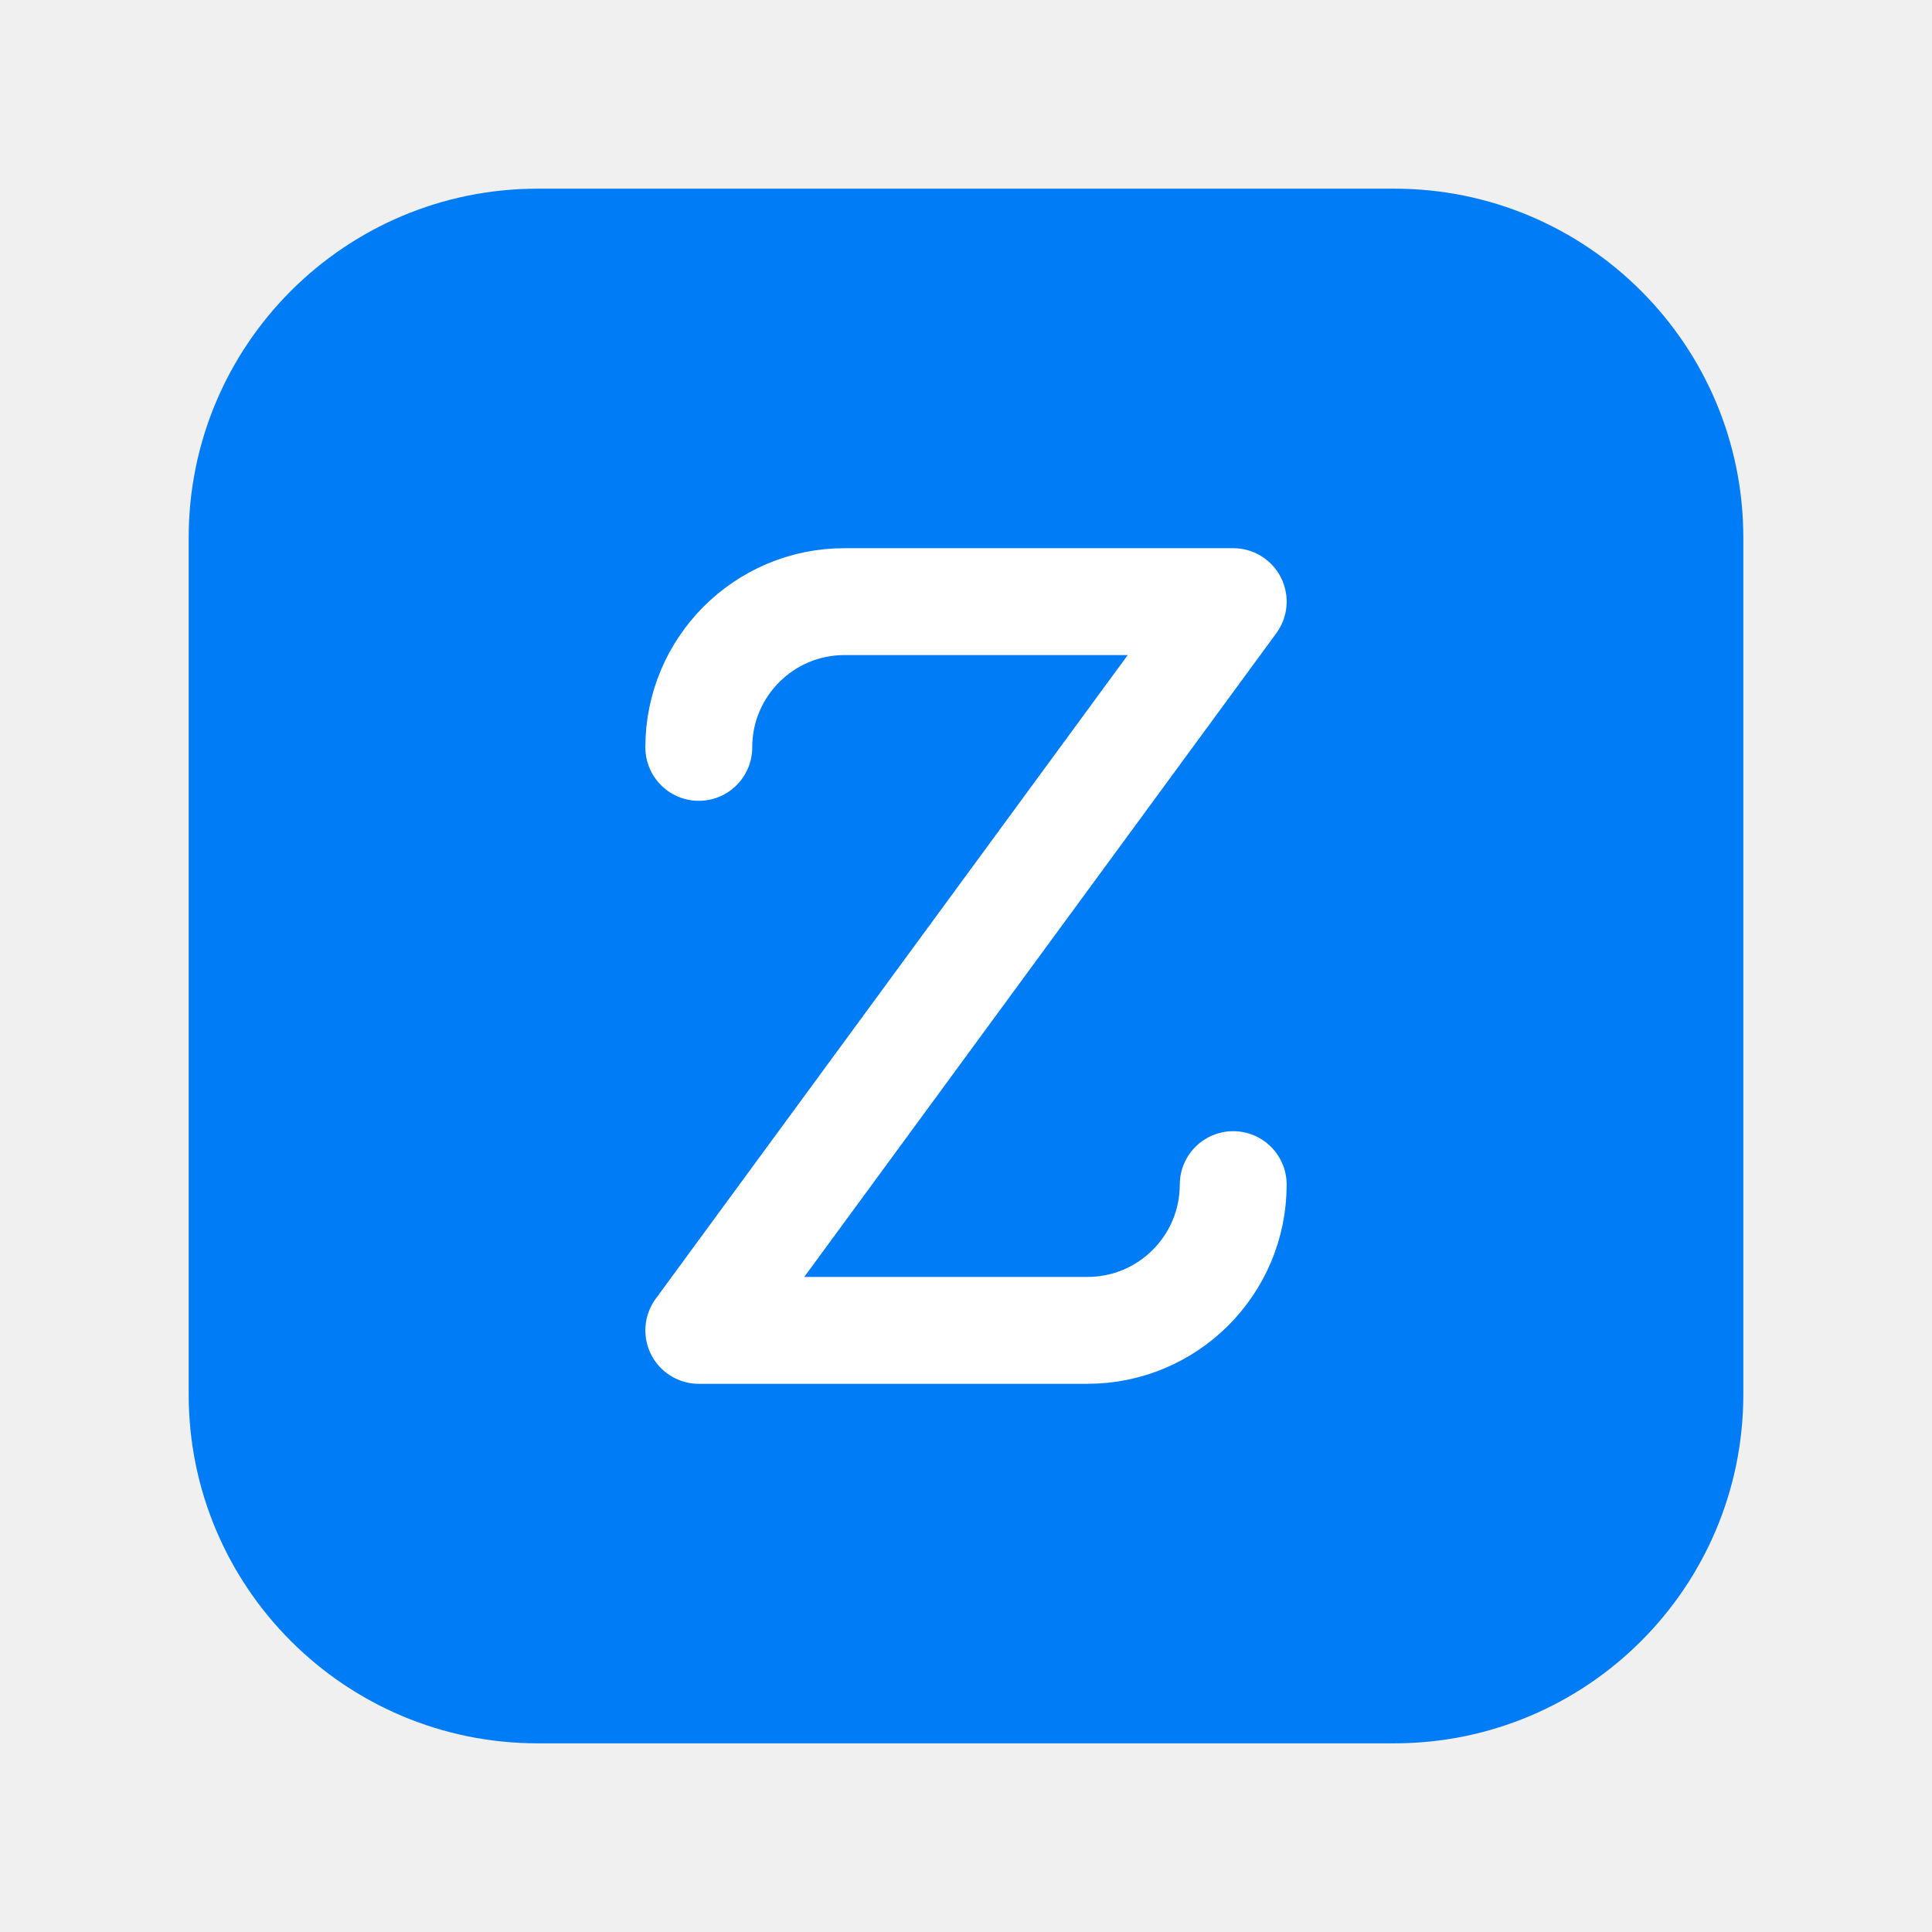
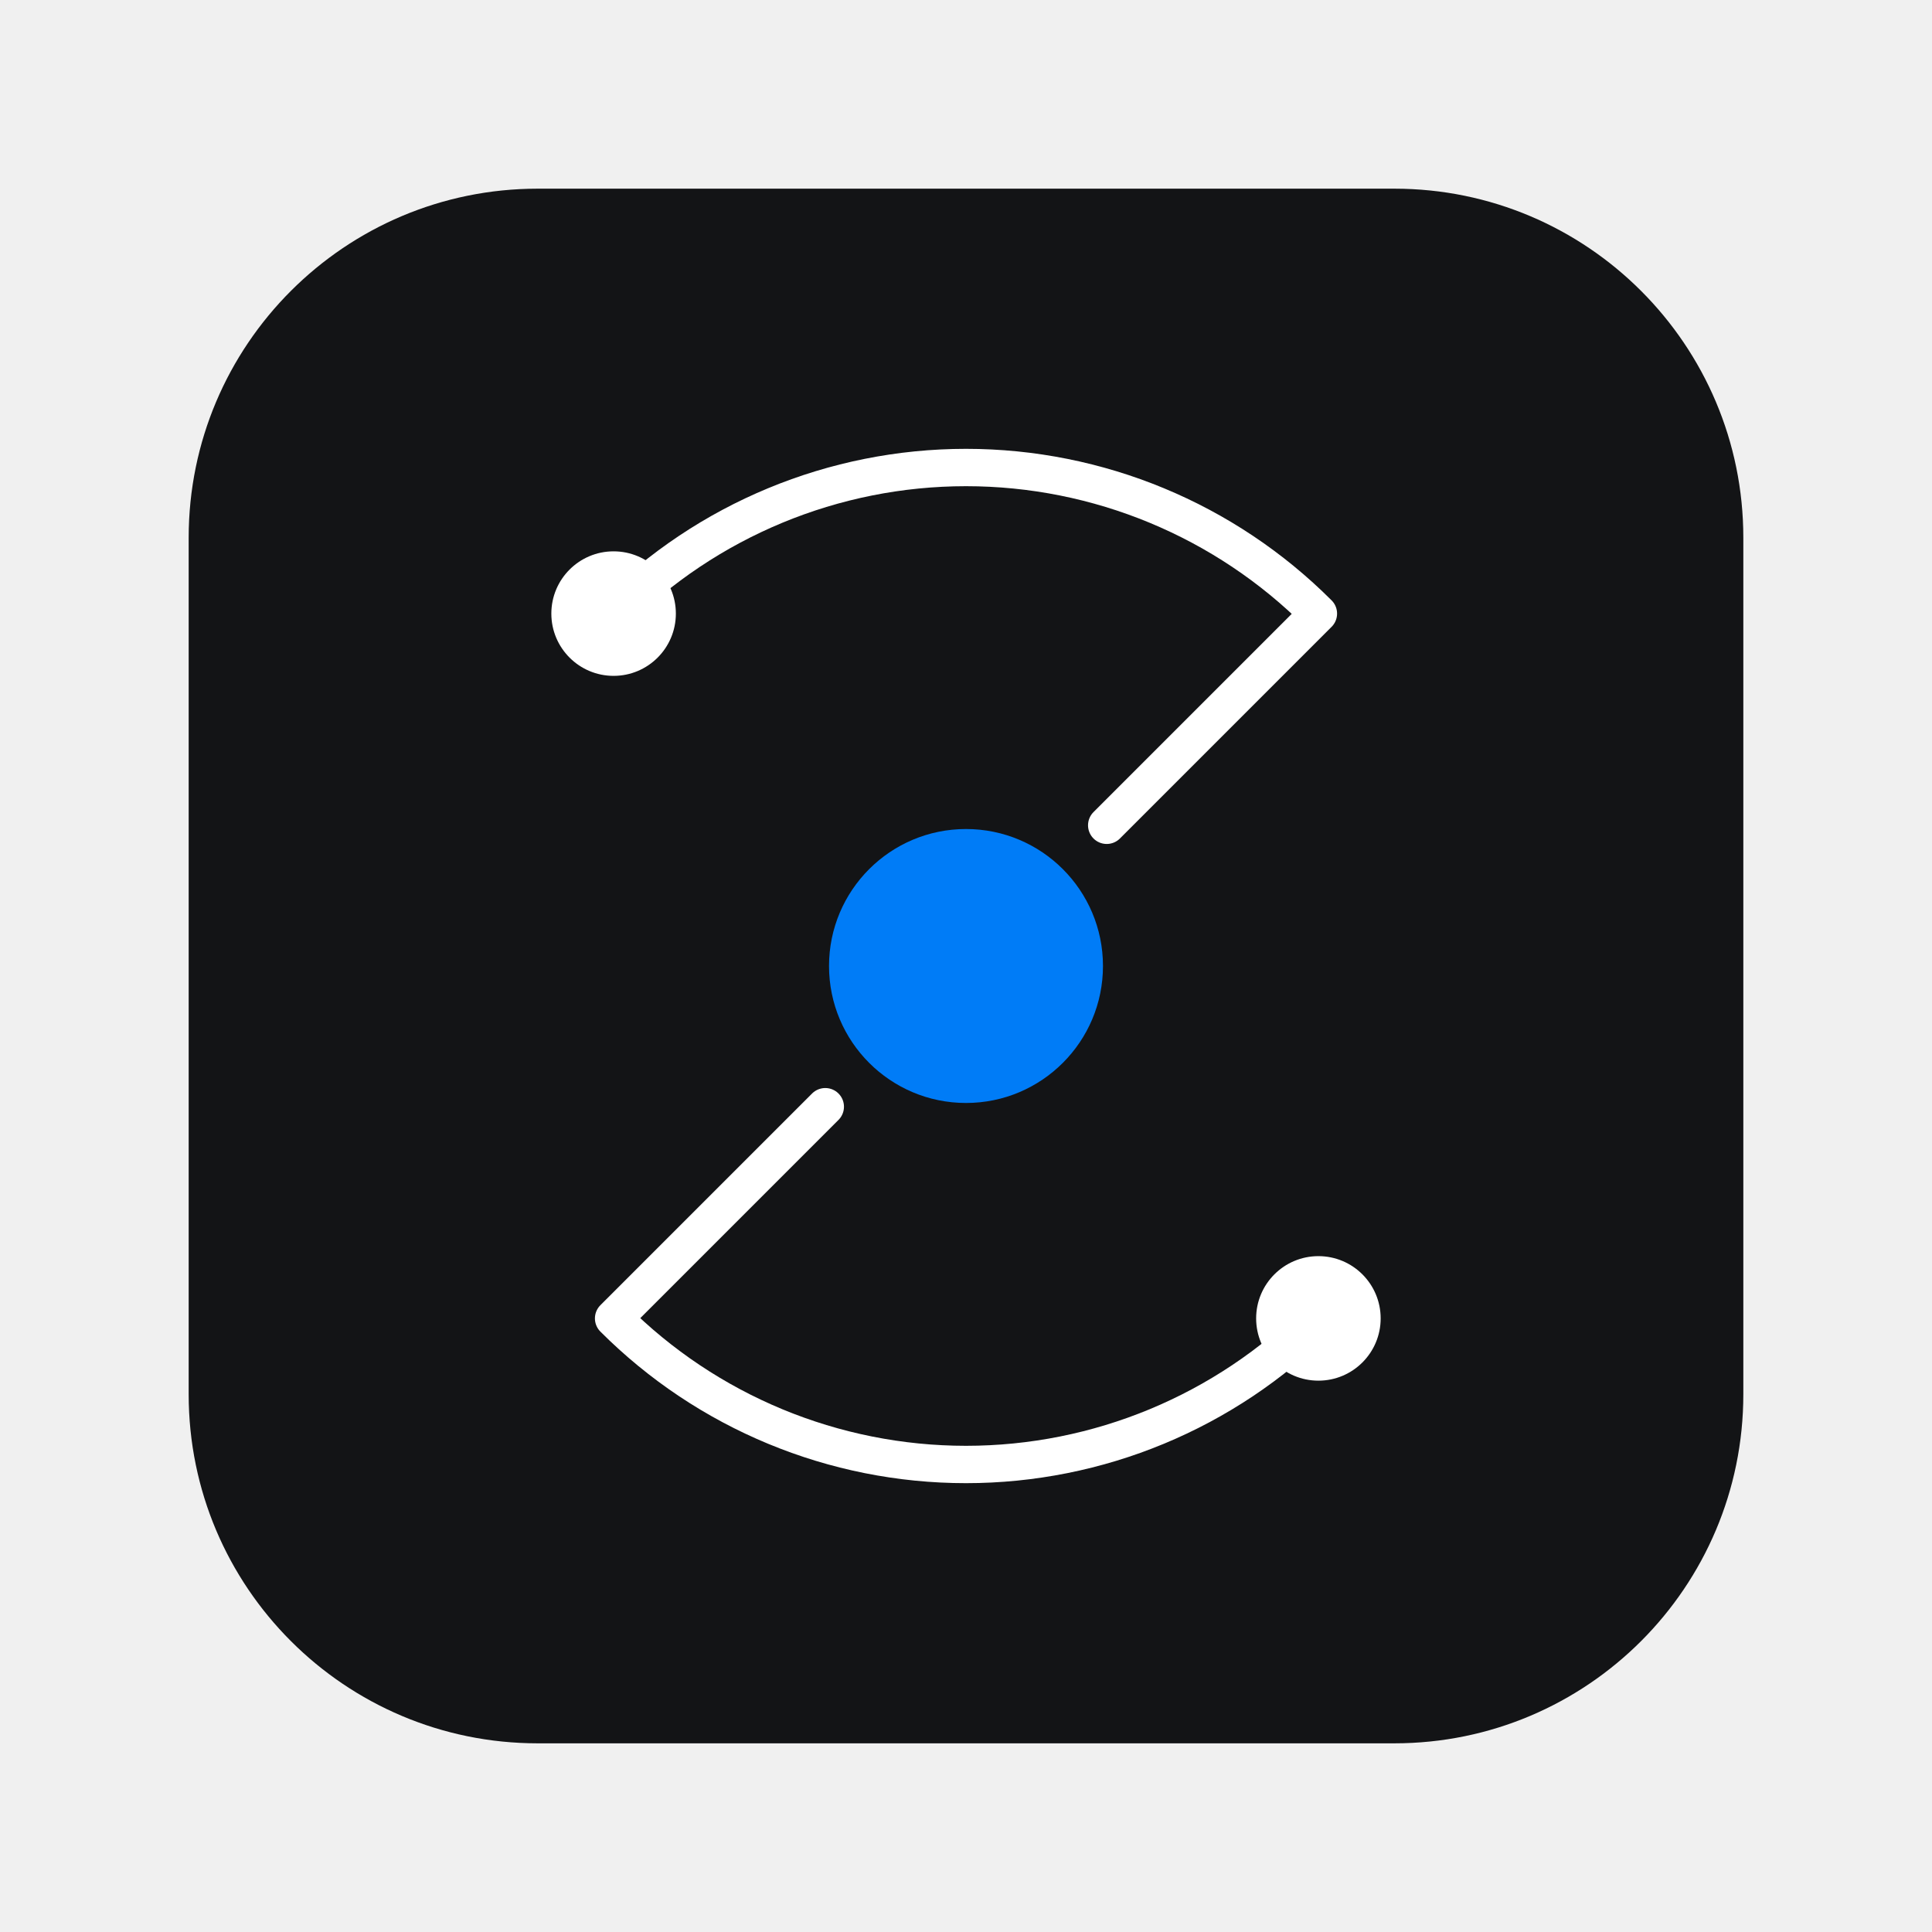
<svg xmlns="http://www.w3.org/2000/svg" width="1024" height="1024" viewBox="0 0 1024 1024">
-   <rect x="100" y="100" width="824" height="824" rx="185" fill="#007cf7" />
-   <path d="M6.5 7.5a3 3 0 0 1 3-3h8L6.5 19.5h8a3 3 0 0 0 3-3" fill="none" stroke="#fff" stroke-width="2.2" stroke-linecap="round" stroke-linejoin="round" transform="translate(512 512) scale(25.75) translate(-12 -12)" />
+   <rect x="100" y="100" width="824" height="824" rx="185" fill="#131416" />
+   <g transform="translate(512 512) scale(6.6) translate(-50 -50)">
+     <path d="M21.7 21.7 A40 40 0 0 1 78.3 21.7 L61.3 38.7 M38.7 61.3 L21.7 78.3 A40 40 0 0 0 78.3 78.3" fill="none" stroke="#fff" stroke-width="3" stroke-linecap="round" stroke-linejoin="round" />
+     <circle cx="50" cy="50" r="11" fill="#007cf7" />
+     <circle cx="21.7" cy="21.7" r="5" fill="#fff" />
+     <circle cx="78.3" cy="78.3" r="5" fill="#fff" />
+   </g>
</svg>
